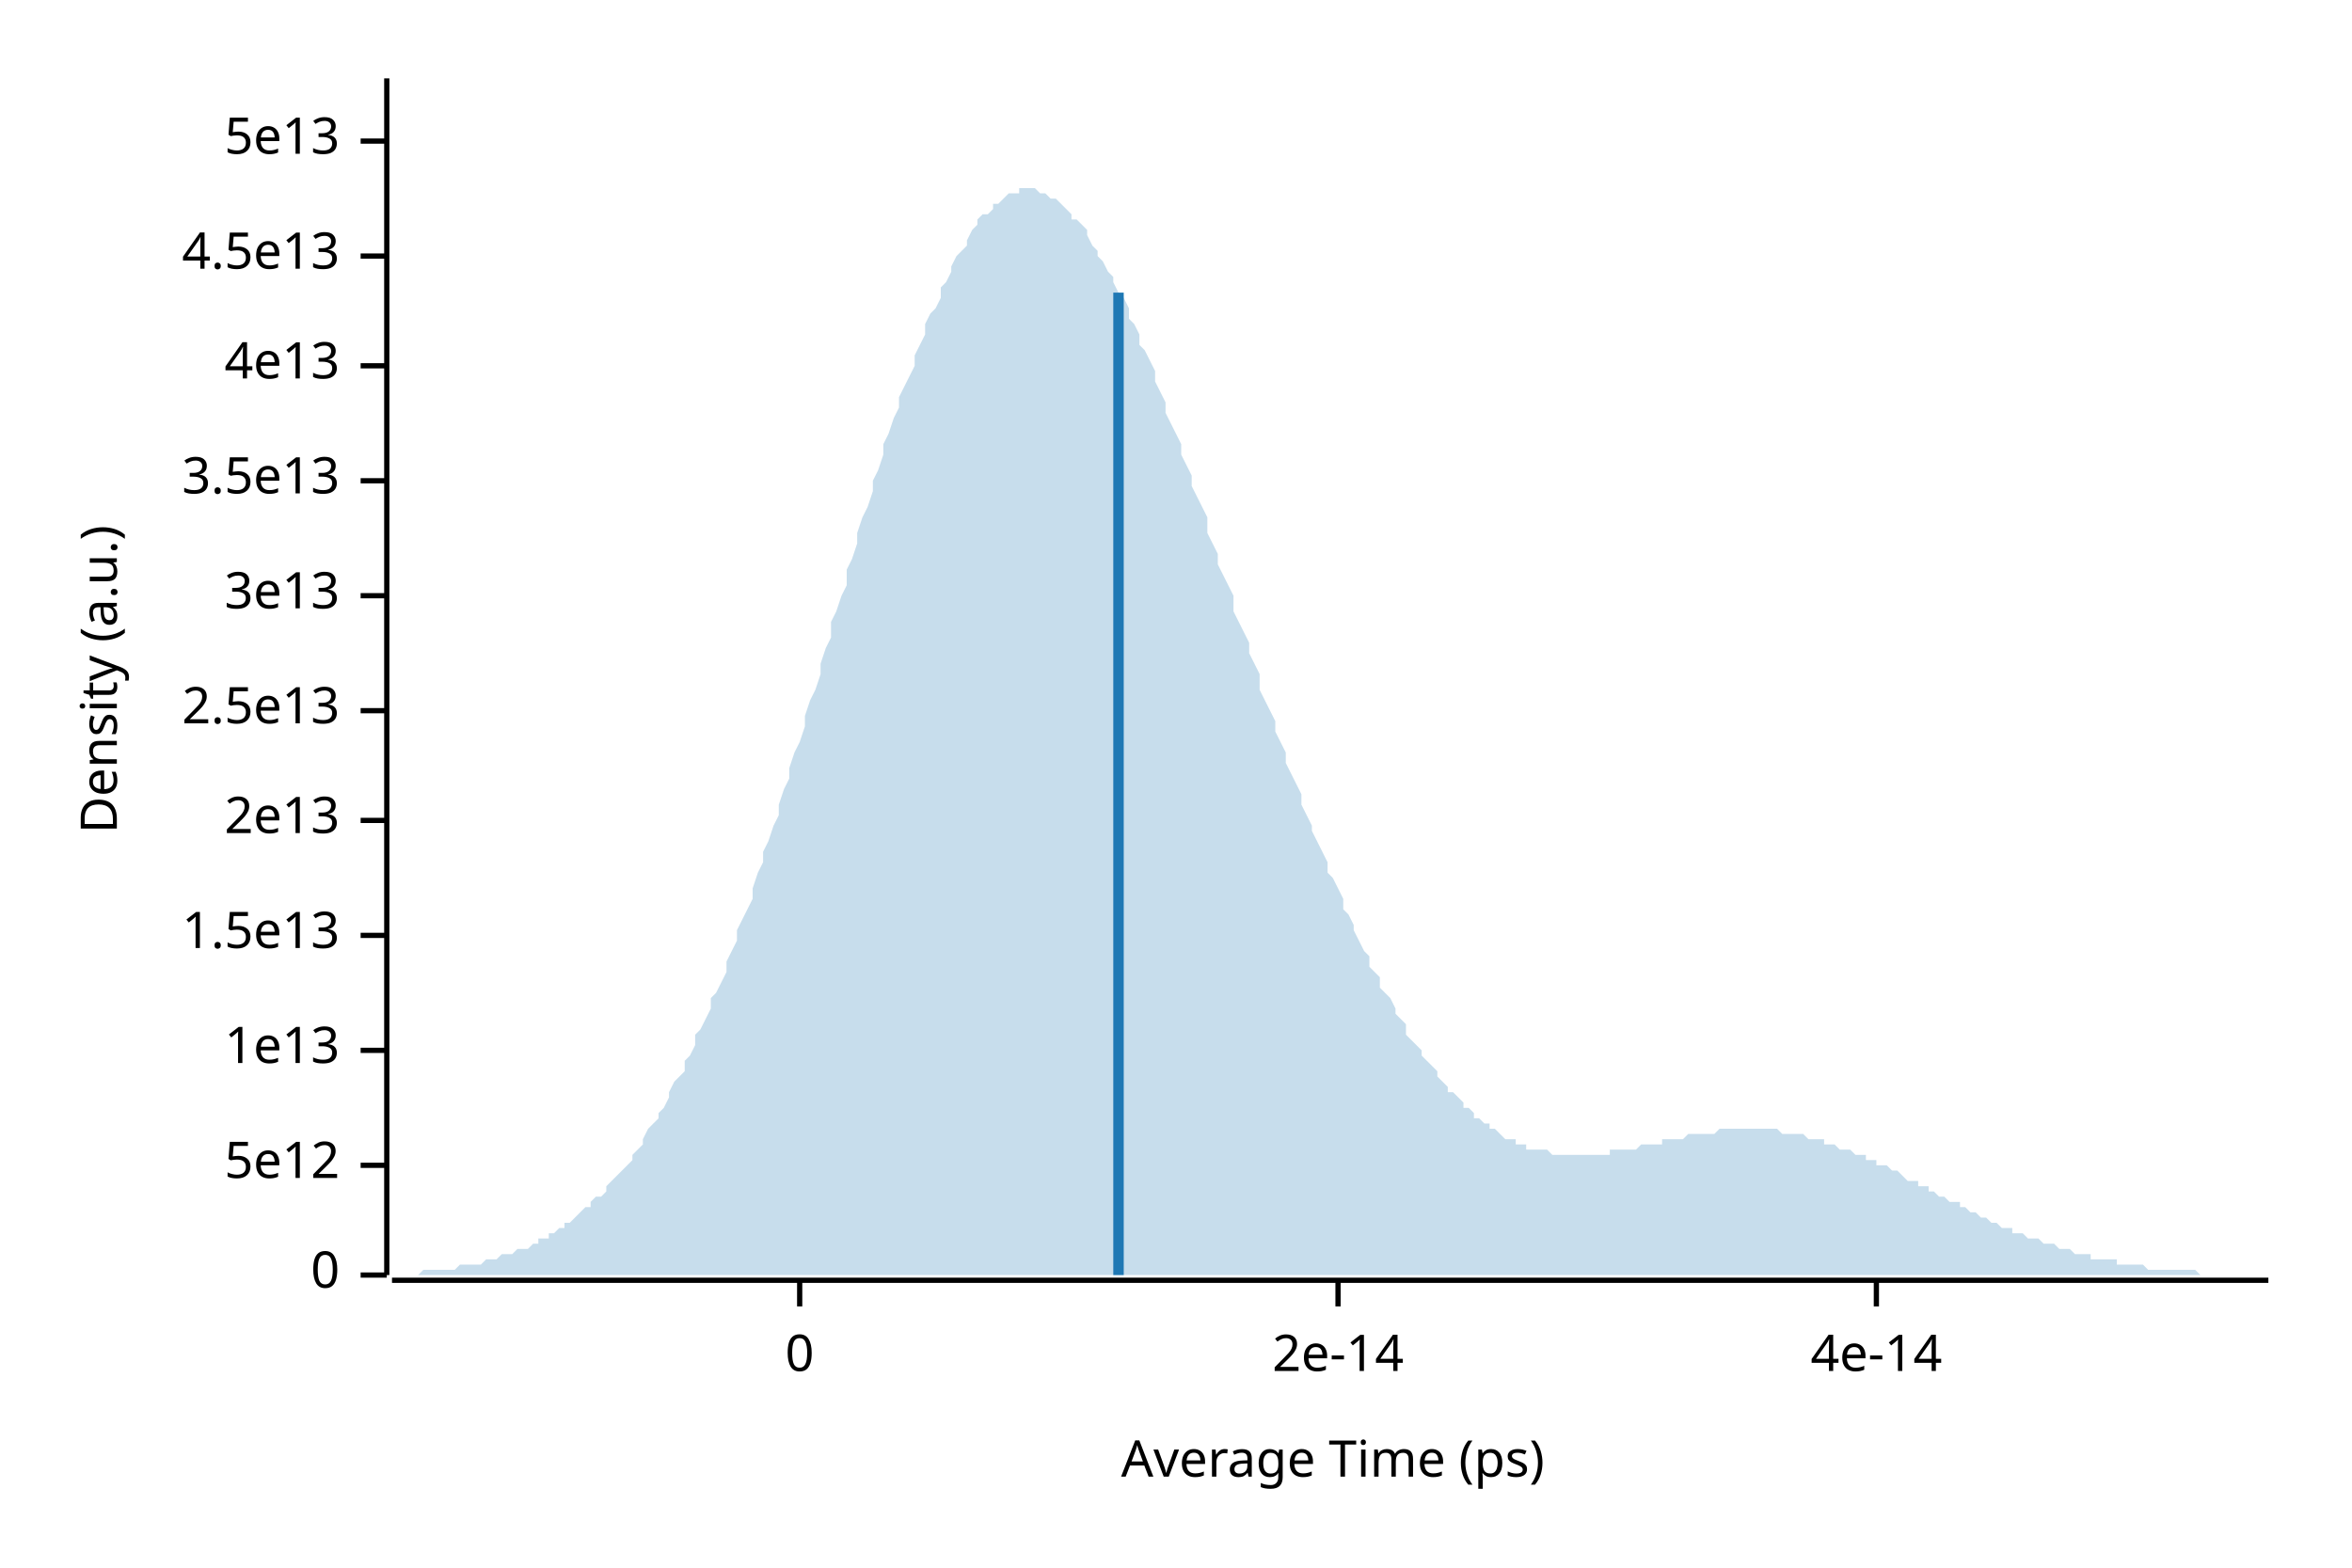
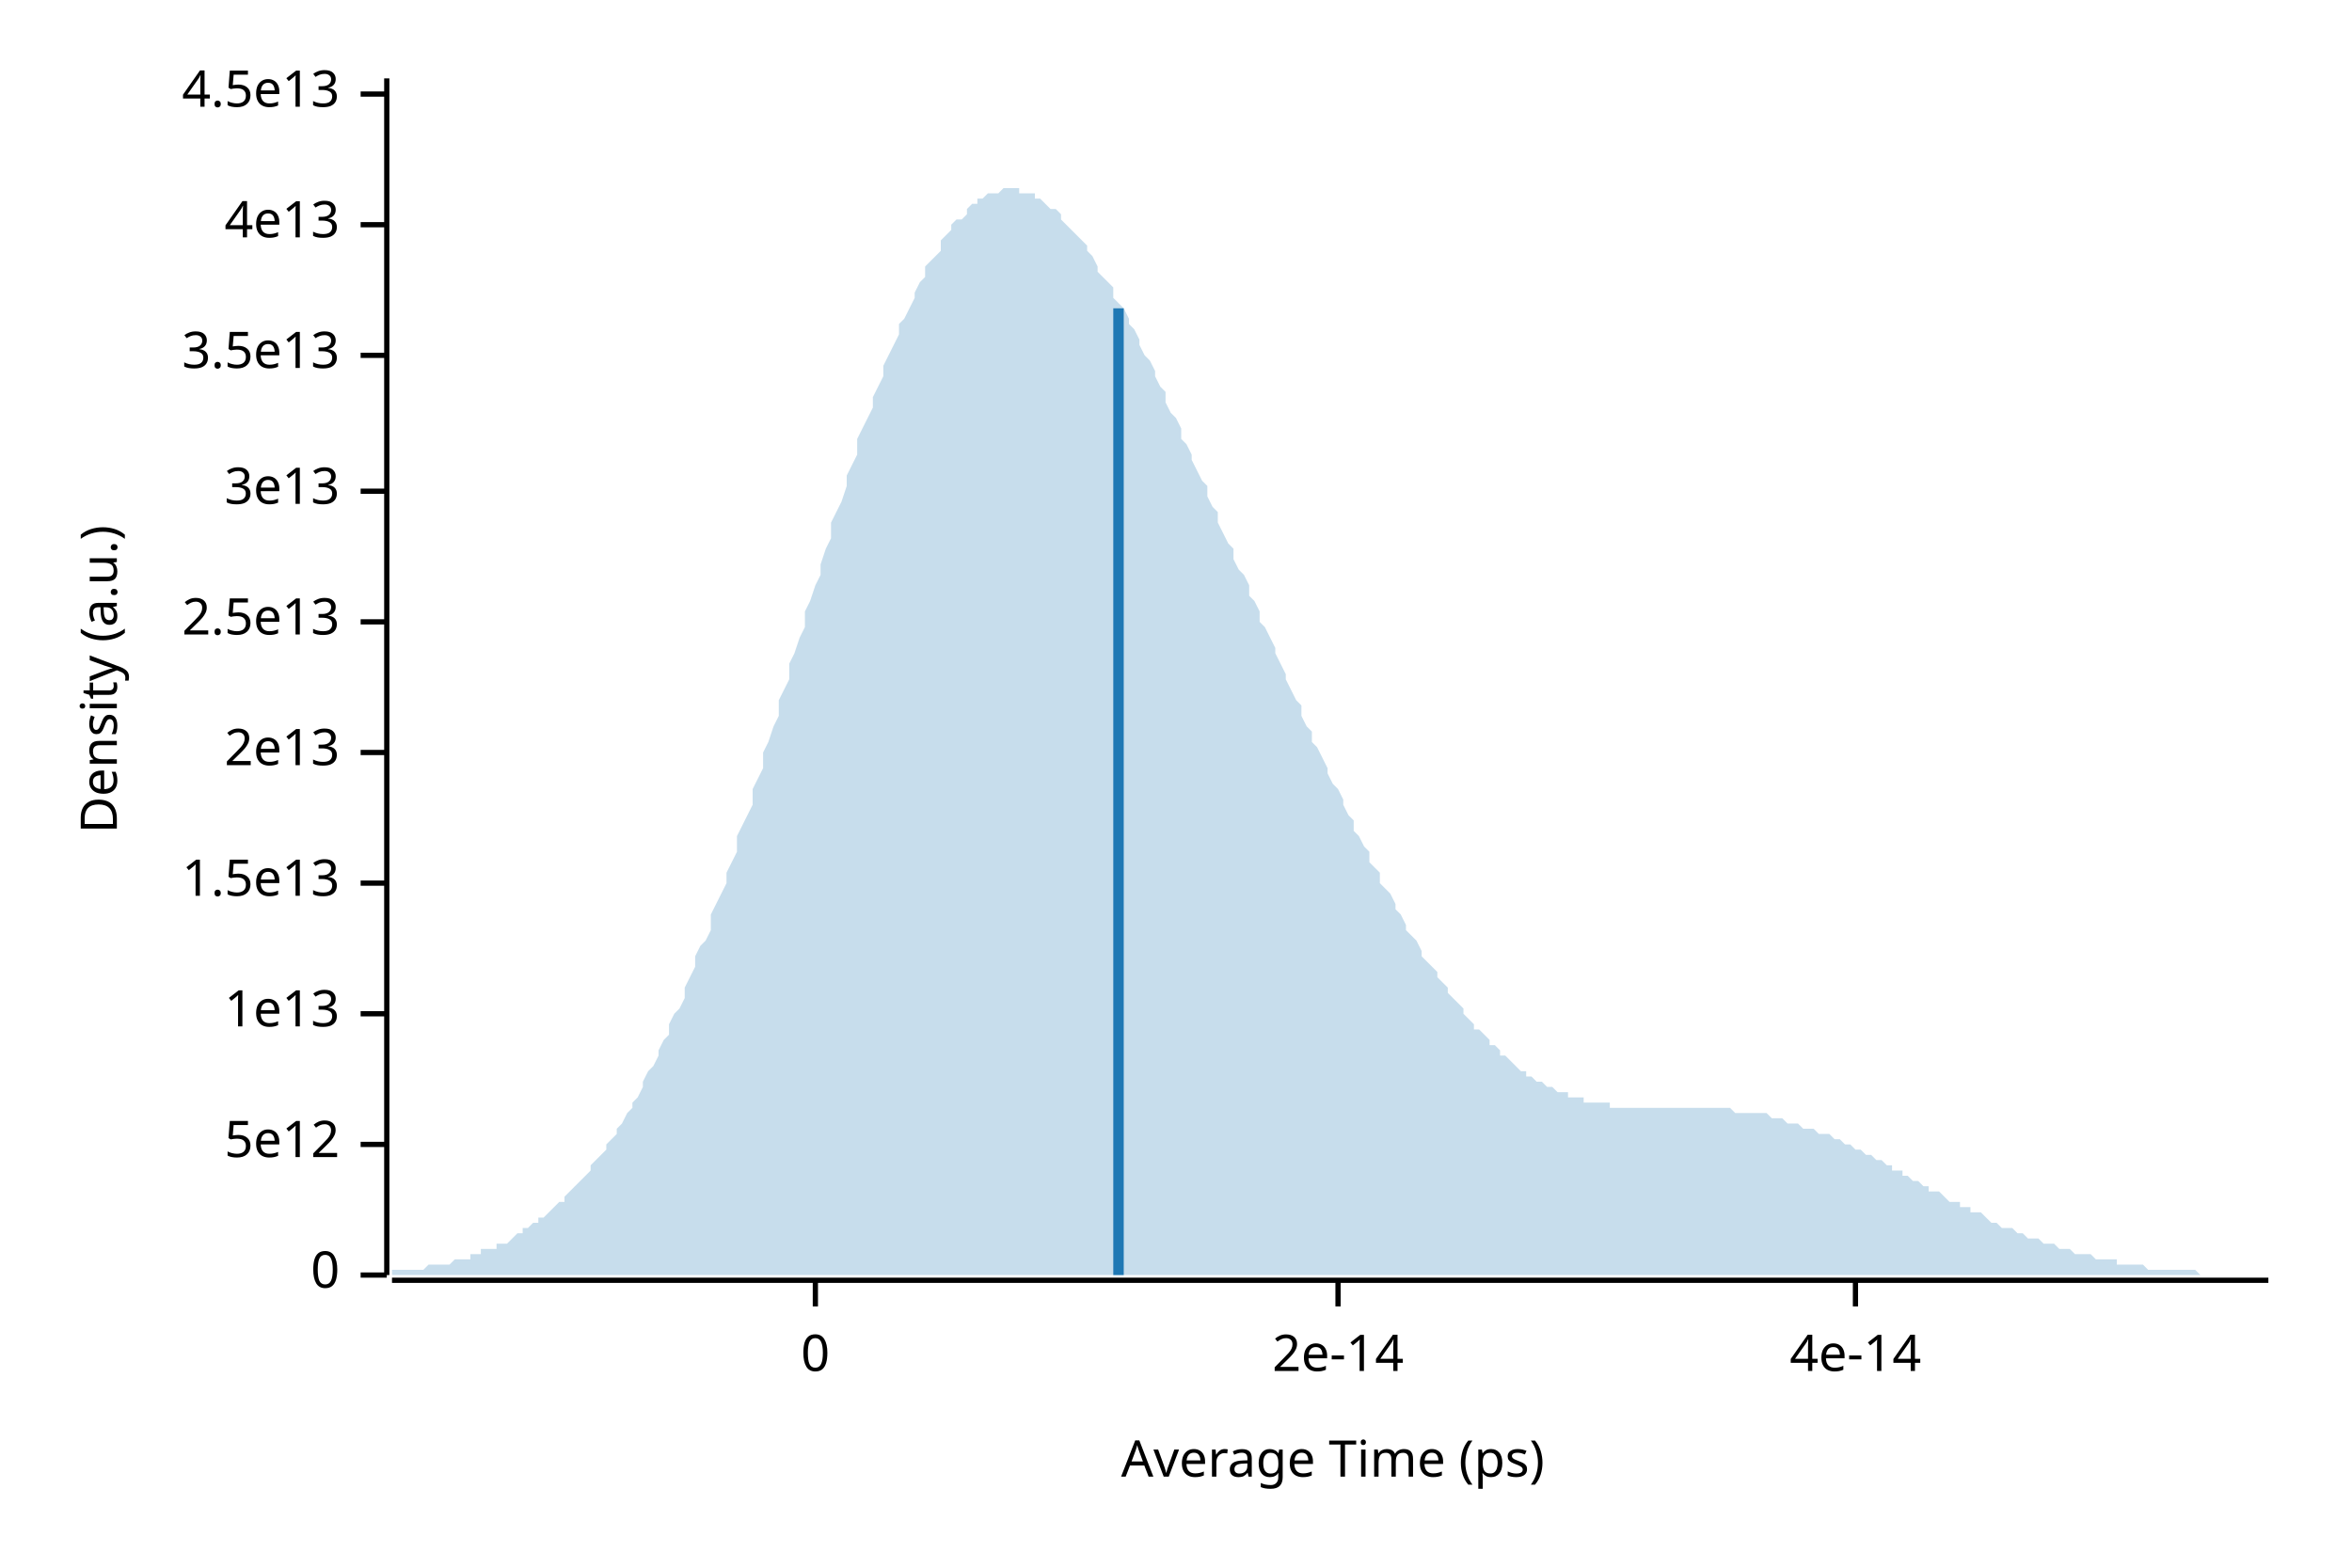
<svg xmlns="http://www.w3.org/2000/svg" width="450" height="300" viewBox="0 0 450 300">
  <text x="15" y="130" dy="0.76em" text-anchor="middle" font-family="sans-serif" font-size="9.677" opacity="1" fill="#000000" transform="rotate(270, 15, 130)">
Density (a.u.)
</text>
  <text x="255" y="285" dy="-0.5ex" text-anchor="middle" font-family="sans-serif" font-size="9.677" opacity="1" fill="#000000">
Average Time (ps)
</text>
  <polyline fill="none" opacity="1" stroke="#000000" stroke-width="1" points="74,15 74,244 " />
  <text x="65" y="244" dy="0.5ex" text-anchor="end" font-family="sans-serif" font-size="9.677" opacity="1" fill="#000000">
0
</text>
  <polyline fill="none" opacity="1" stroke="#000000" stroke-width="1" points="69,244 74,244 " />
-   <text x="65" y="223" dy="0.5ex" text-anchor="end" font-family="sans-serif" font-size="9.677" opacity="1" fill="#000000">
+   <text x="65" y="219" dy="0.5ex" text-anchor="end" font-family="sans-serif" font-size="9.677" opacity="1" fill="#000000">
5e12
</text>
-   <polyline fill="none" opacity="1" stroke="#000000" stroke-width="1" points="69,223 74,223 " />
-   <text x="65" y="201" dy="0.5ex" text-anchor="end" font-family="sans-serif" font-size="9.677" opacity="1" fill="#000000">
+   <polyline fill="none" opacity="1" stroke="#000000" stroke-width="1" points="69,219 74,219 " />
+   <text x="65" y="194" dy="0.5ex" text-anchor="end" font-family="sans-serif" font-size="9.677" opacity="1" fill="#000000">
1e13
</text>
-   <polyline fill="none" opacity="1" stroke="#000000" stroke-width="1" points="69,201 74,201 " />
-   <text x="65" y="179" dy="0.5ex" text-anchor="end" font-family="sans-serif" font-size="9.677" opacity="1" fill="#000000">
+   <polyline fill="none" opacity="1" stroke="#000000" stroke-width="1" points="69,194 74,194 " />
+   <text x="65" y="169" dy="0.5ex" text-anchor="end" font-family="sans-serif" font-size="9.677" opacity="1" fill="#000000">
1.5e13
</text>
-   <polyline fill="none" opacity="1" stroke="#000000" stroke-width="1" points="69,179 74,179 " />
-   <text x="65" y="157" dy="0.5ex" text-anchor="end" font-family="sans-serif" font-size="9.677" opacity="1" fill="#000000">
+   <polyline fill="none" opacity="1" stroke="#000000" stroke-width="1" points="69,169 74,169 " />
+   <text x="65" y="144" dy="0.5ex" text-anchor="end" font-family="sans-serif" font-size="9.677" opacity="1" fill="#000000">
2e13
</text>
-   <polyline fill="none" opacity="1" stroke="#000000" stroke-width="1" points="69,157 74,157 " />
-   <text x="65" y="136" dy="0.5ex" text-anchor="end" font-family="sans-serif" font-size="9.677" opacity="1" fill="#000000">
+   <polyline fill="none" opacity="1" stroke="#000000" stroke-width="1" points="69,144 74,144 " />
+   <text x="65" y="119" dy="0.5ex" text-anchor="end" font-family="sans-serif" font-size="9.677" opacity="1" fill="#000000">
2.5e13
</text>
-   <polyline fill="none" opacity="1" stroke="#000000" stroke-width="1" points="69,136 74,136 " />
-   <text x="65" y="114" dy="0.5ex" text-anchor="end" font-family="sans-serif" font-size="9.677" opacity="1" fill="#000000">
+   <polyline fill="none" opacity="1" stroke="#000000" stroke-width="1" points="69,119 74,119 " />
+   <text x="65" y="94" dy="0.5ex" text-anchor="end" font-family="sans-serif" font-size="9.677" opacity="1" fill="#000000">
3e13
</text>
-   <polyline fill="none" opacity="1" stroke="#000000" stroke-width="1" points="69,114 74,114 " />
-   <text x="65" y="92" dy="0.5ex" text-anchor="end" font-family="sans-serif" font-size="9.677" opacity="1" fill="#000000">
+   <polyline fill="none" opacity="1" stroke="#000000" stroke-width="1" points="69,94 74,94 " />
+   <text x="65" y="68" dy="0.5ex" text-anchor="end" font-family="sans-serif" font-size="9.677" opacity="1" fill="#000000">
3.5e13
</text>
-   <polyline fill="none" opacity="1" stroke="#000000" stroke-width="1" points="69,92 74,92 " />
-   <text x="65" y="70" dy="0.5ex" text-anchor="end" font-family="sans-serif" font-size="9.677" opacity="1" fill="#000000">
+   <polyline fill="none" opacity="1" stroke="#000000" stroke-width="1" points="69,68 74,68 " />
+   <text x="65" y="43" dy="0.5ex" text-anchor="end" font-family="sans-serif" font-size="9.677" opacity="1" fill="#000000">
4e13
</text>
-   <polyline fill="none" opacity="1" stroke="#000000" stroke-width="1" points="69,70 74,70 " />
-   <text x="65" y="49" dy="0.5ex" text-anchor="end" font-family="sans-serif" font-size="9.677" opacity="1" fill="#000000">
+   <polyline fill="none" opacity="1" stroke="#000000" stroke-width="1" points="69,43 74,43 " />
+   <text x="65" y="18" dy="0.5ex" text-anchor="end" font-family="sans-serif" font-size="9.677" opacity="1" fill="#000000">
4.5e13
</text>
-   <polyline fill="none" opacity="1" stroke="#000000" stroke-width="1" points="69,49 74,49 " />
-   <text x="65" y="27" dy="0.5ex" text-anchor="end" font-family="sans-serif" font-size="9.677" opacity="1" fill="#000000">
- 5e13
- </text>
-   <polyline fill="none" opacity="1" stroke="#000000" stroke-width="1" points="69,27 74,27 " />
+   <polyline fill="none" opacity="1" stroke="#000000" stroke-width="1" points="69,18 74,18 " />
  <polyline fill="none" opacity="1" stroke="#000000" stroke-width="1" points="75,245 434,245 " />
-   <text x="153" y="255" dy="0.76em" text-anchor="middle" font-family="sans-serif" font-size="9.677" opacity="1" fill="#000000">
+   <text x="156" y="255" dy="0.76em" text-anchor="middle" font-family="sans-serif" font-size="9.677" opacity="1" fill="#000000">
0
</text>
-   <polyline fill="none" opacity="1" stroke="#000000" stroke-width="1" points="153,245 153,250 " />
+   <polyline fill="none" opacity="1" stroke="#000000" stroke-width="1" points="156,245 156,250 " />
  <text x="256" y="255" dy="0.76em" text-anchor="middle" font-family="sans-serif" font-size="9.677" opacity="1" fill="#000000">
2e-14
</text>
  <polyline fill="none" opacity="1" stroke="#000000" stroke-width="1" points="256,245 256,250 " />
-   <text x="359" y="255" dy="0.76em" text-anchor="middle" font-family="sans-serif" font-size="9.677" opacity="1" fill="#000000">
+   <text x="355" y="255" dy="0.76em" text-anchor="middle" font-family="sans-serif" font-size="9.677" opacity="1" fill="#000000">
4e-14
</text>
-   <polyline fill="none" opacity="1" stroke="#000000" stroke-width="1" points="359,245 359,250 " />
-   <polygon opacity="0.25" fill="#1F78B4" points="75,244 75,244 76,244 77,244 77,244 78,244 79,244 80,244 80,244 81,243 82,243 82,243 83,243 84,243 85,243 85,243 86,243 87,243 87,243 88,242 89,242 90,242 90,242 91,242 92,242 92,242 93,241 94,241 95,241 95,241 96,240 97,240 98,240 98,240 99,239 100,239 100,239 101,239 102,238 103,238 103,237 104,237 105,237 105,236 106,236 107,235 108,235 108,234 109,234 110,233 110,233 111,232 112,231 113,231 113,230 114,229 115,229 116,228 116,227 117,226 118,225 118,225 119,224 120,223 121,222 121,221 122,220 123,219 123,218 124,216 125,215 126,214 126,213 127,212 128,210 128,209 129,207 130,206 131,205 131,203 132,202 133,200 133,198 134,197 135,195 136,193 136,191 137,190 138,188 139,186 139,184 140,182 141,180 141,178 142,176 143,174 144,172 144,170 145,167 146,165 146,163 147,161 148,158 149,156 149,154 150,151 151,149 151,147 152,144 153,142 154,139 154,137 155,134 156,132 157,129 157,127 158,124 159,122 159,119 160,117 161,114 162,112 162,109 163,107 164,104 164,102 165,99 166,97 167,94 167,92 168,90 169,87 169,85 170,83 171,80 172,78 172,76 173,74 174,72 175,70 175,68 176,66 177,64 177,62 178,60 179,59 180,57 180,55 181,54 182,52 182,51 183,49 184,48 185,47 185,46 186,44 187,43 187,42 188,41 189,41 190,40 190,39 191,39 192,38 192,38 193,37 194,37 195,37 195,36 196,36 197,36 198,36 198,36 199,37 200,37 200,37 201,38 202,38 203,39 203,39 204,40 205,41 205,42 206,42 207,43 208,44 208,45 209,47 210,48 210,49 211,50 212,52 213,53 213,54 214,56 215,57 216,59 216,61 217,62 218,64 218,66 219,67 220,69 221,71 221,73 222,75 223,77 223,79 224,81 225,83 226,85 226,87 227,89 228,91 228,93 229,95 230,97 231,99 231,102 232,104 233,106 233,108 234,110 235,112 236,114 236,117 237,119 238,121 239,123 239,125 240,127 241,129 241,132 242,134 243,136 244,138 244,140 245,142 246,144 246,146 247,148 248,150 249,152 249,154 250,156 251,158 251,159 252,161 253,163 254,165 254,167 255,168 256,170 257,172 257,174 258,175 259,177 259,178 260,180 261,182 262,183 262,185 263,186 264,187 264,189 265,190 266,191 267,193 267,194 268,195 269,196 269,198 270,199 271,200 272,201 272,202 273,203 274,204 275,205 275,206 276,207 277,208 277,209 278,209 279,210 280,211 280,212 281,212 282,213 282,214 283,214 284,215 285,215 285,216 286,216 287,217 287,217 288,218 289,218 290,218 290,219 291,219 292,219 292,220 293,220 294,220 295,220 295,220 296,220 297,221 298,221 298,221 299,221 300,221 300,221 301,221 302,221 303,221 303,221 304,221 305,221 305,221 306,221 307,221 308,221 308,220 309,220 310,220 310,220 311,220 312,220 313,220 313,220 314,219 315,219 316,219 316,219 317,219 318,219 318,218 319,218 320,218 321,218 321,218 322,218 323,217 323,217 324,217 325,217 326,217 326,217 327,217 328,217 328,217 329,216 330,216 331,216 331,216 332,216 333,216 333,216 334,216 335,216 336,216 336,216 337,216 338,216 339,216 339,216 340,216 341,217 341,217 342,217 343,217 344,217 344,217 345,217 346,218 346,218 347,218 348,218 349,218 349,219 350,219 351,219 351,219 352,220 353,220 354,220 354,220 355,221 356,221 357,221 357,222 358,222 359,222 359,223 360,223 361,223 362,224 362,224 363,224 364,225 364,225 365,226 366,226 367,226 367,227 368,227 369,227 369,228 370,228 371,229 372,229 372,229 373,230 374,230 375,230 375,231 376,231 377,232 377,232 378,232 379,233 380,233 380,233 381,234 382,234 382,234 383,235 384,235 385,235 385,236 386,236 387,236 387,236 388,237 389,237 390,237 390,237 391,238 392,238 392,238 393,238 394,239 395,239 395,239 396,239 397,240 398,240 398,240 399,240 400,240 400,241 401,241 402,241 403,241 403,241 404,241 405,241 405,242 406,242 407,242 408,242 408,242 409,242 410,242 410,242 411,243 412,243 413,243 413,243 414,243 415,243 416,243 416,243 417,243 418,243 418,243 419,243 420,243 421,244 421,244 422,244 423,244 423,244 424,244 425,244 426,244 426,244 427,244 428,244 428,244 429,244 430,244 431,244 431,244 432,244 433,244 434,244 434,244 75,244 " />
-   <polyline fill="none" opacity="1" stroke="#1F78B4" stroke-width="2" points="214,244 214,56 " />
+   <polyline fill="none" opacity="1" stroke="#000000" stroke-width="1" points="355,245 355,250 " />
+   <polygon opacity="0.25" fill="#1F78B4" points="75,243 75,243 76,243 77,243 77,243 78,243 79,243 80,243 80,243 81,243 82,242 82,242 83,242 84,242 85,242 85,242 86,242 87,241 87,241 88,241 89,241 90,241 90,240 91,240 92,240 92,239 93,239 94,239 95,239 95,238 96,238 97,238 98,237 98,237 99,236 100,236 100,235 101,235 102,234 103,234 103,233 104,233 105,232 105,232 106,231 107,230 108,230 108,229 109,228 110,227 110,227 111,226 112,225 113,224 113,223 114,222 115,221 116,220 116,219 117,218 118,217 118,216 119,215 120,213 121,212 121,211 122,210 123,208 123,207 124,205 125,204 126,202 126,201 127,199 128,198 128,196 129,194 130,193 131,191 131,189 132,187 133,185 133,183 134,181 135,180 136,178 136,175 137,173 138,171 139,169 139,167 140,165 141,163 141,160 142,158 143,156 144,154 144,151 145,149 146,147 146,144 147,142 148,139 149,137 149,134 150,132 151,130 151,127 152,125 153,122 154,120 154,117 155,115 156,112 157,110 157,108 158,105 159,103 159,100 160,98 161,96 162,93 162,91 163,89 164,87 164,84 165,82 166,80 167,78 167,76 168,74 169,72 169,70 170,68 171,66 172,64 172,62 173,61 174,59 175,57 175,56 176,54 177,53 177,51 178,50 179,49 180,48 180,46 181,45 182,44 182,43 183,42 184,42 185,41 185,40 186,39 187,39 187,38 188,38 189,37 190,37 190,37 191,37 192,36 192,36 193,36 194,36 195,36 195,37 196,37 197,37 198,37 198,38 199,38 200,39 200,39 201,40 202,40 203,41 203,42 204,43 205,44 205,44 206,45 207,46 208,47 208,48 209,49 210,51 210,52 211,53 212,54 213,55 213,57 214,58 215,59 216,61 216,62 217,63 218,65 218,66 219,68 220,69 221,71 221,72 222,74 223,75 223,77 224,79 225,80 226,82 226,84 227,85 228,87 228,88 229,90 230,92 231,93 231,95 232,97 233,98 233,100 234,102 235,104 236,105 236,107 237,109 238,110 239,112 239,114 240,115 241,117 241,119 242,120 243,122 244,124 244,125 245,127 246,129 246,130 247,132 248,134 249,135 249,137 250,139 251,140 251,142 252,143 253,145 254,147 254,148 255,150 256,151 257,153 257,154 258,156 259,157 259,159 260,160 261,162 262,163 262,165 263,166 264,167 264,169 265,170 266,171 267,173 267,174 268,175 269,177 269,178 270,179 271,180 272,182 272,183 273,184 274,185 275,186 275,187 276,188 277,189 277,190 278,191 279,192 280,193 280,194 281,195 282,196 282,197 283,197 284,198 285,199 285,200 286,200 287,201 287,202 288,202 289,203 290,204 290,204 291,205 292,205 292,206 293,206 294,207 295,207 295,207 296,208 297,208 298,209 298,209 299,209 300,209 300,210 301,210 302,210 303,210 303,211 304,211 305,211 305,211 306,211 307,211 308,211 308,212 309,212 310,212 310,212 311,212 312,212 313,212 313,212 314,212 315,212 316,212 316,212 317,212 318,212 318,212 319,212 320,212 321,212 321,212 322,212 323,212 323,212 324,212 325,212 326,212 326,212 327,212 328,212 328,212 329,212 330,212 331,212 331,212 332,213 333,213 333,213 334,213 335,213 336,213 336,213 337,213 338,213 339,214 339,214 340,214 341,214 341,214 342,215 343,215 344,215 344,215 345,216 346,216 346,216 347,216 348,217 349,217 349,217 350,217 351,218 351,218 352,218 353,219 354,219 354,219 355,220 356,220 357,221 357,221 358,221 359,222 359,222 360,222 361,223 362,223 362,224 363,224 364,224 364,225 365,225 366,226 367,226 367,226 368,227 369,227 369,228 370,228 371,228 372,229 372,229 373,230 374,230 375,230 375,231 376,231 377,231 377,232 378,232 379,232 380,233 380,233 381,234 382,234 382,234 383,235 384,235 385,235 385,235 386,236 387,236 387,236 388,237 389,237 390,237 390,237 391,238 392,238 392,238 393,238 394,239 395,239 395,239 396,239 397,240 398,240 398,240 399,240 400,240 400,240 401,241 402,241 403,241 403,241 404,241 405,241 405,242 406,242 407,242 408,242 408,242 409,242 410,242 410,242 411,243 412,243 413,243 413,243 414,243 415,243 416,243 416,243 417,243 418,243 418,243 419,243 420,243 421,244 421,244 422,244 423,244 423,244 424,244 425,244 426,244 426,244 427,244 428,244 428,244 429,244 430,244 431,244 431,244 432,244 433,244 434,244 434,244 75,244 " />
+   <polyline fill="none" opacity="1" stroke="#1F78B4" stroke-width="2" points="214,244 214,59 " />
</svg>
